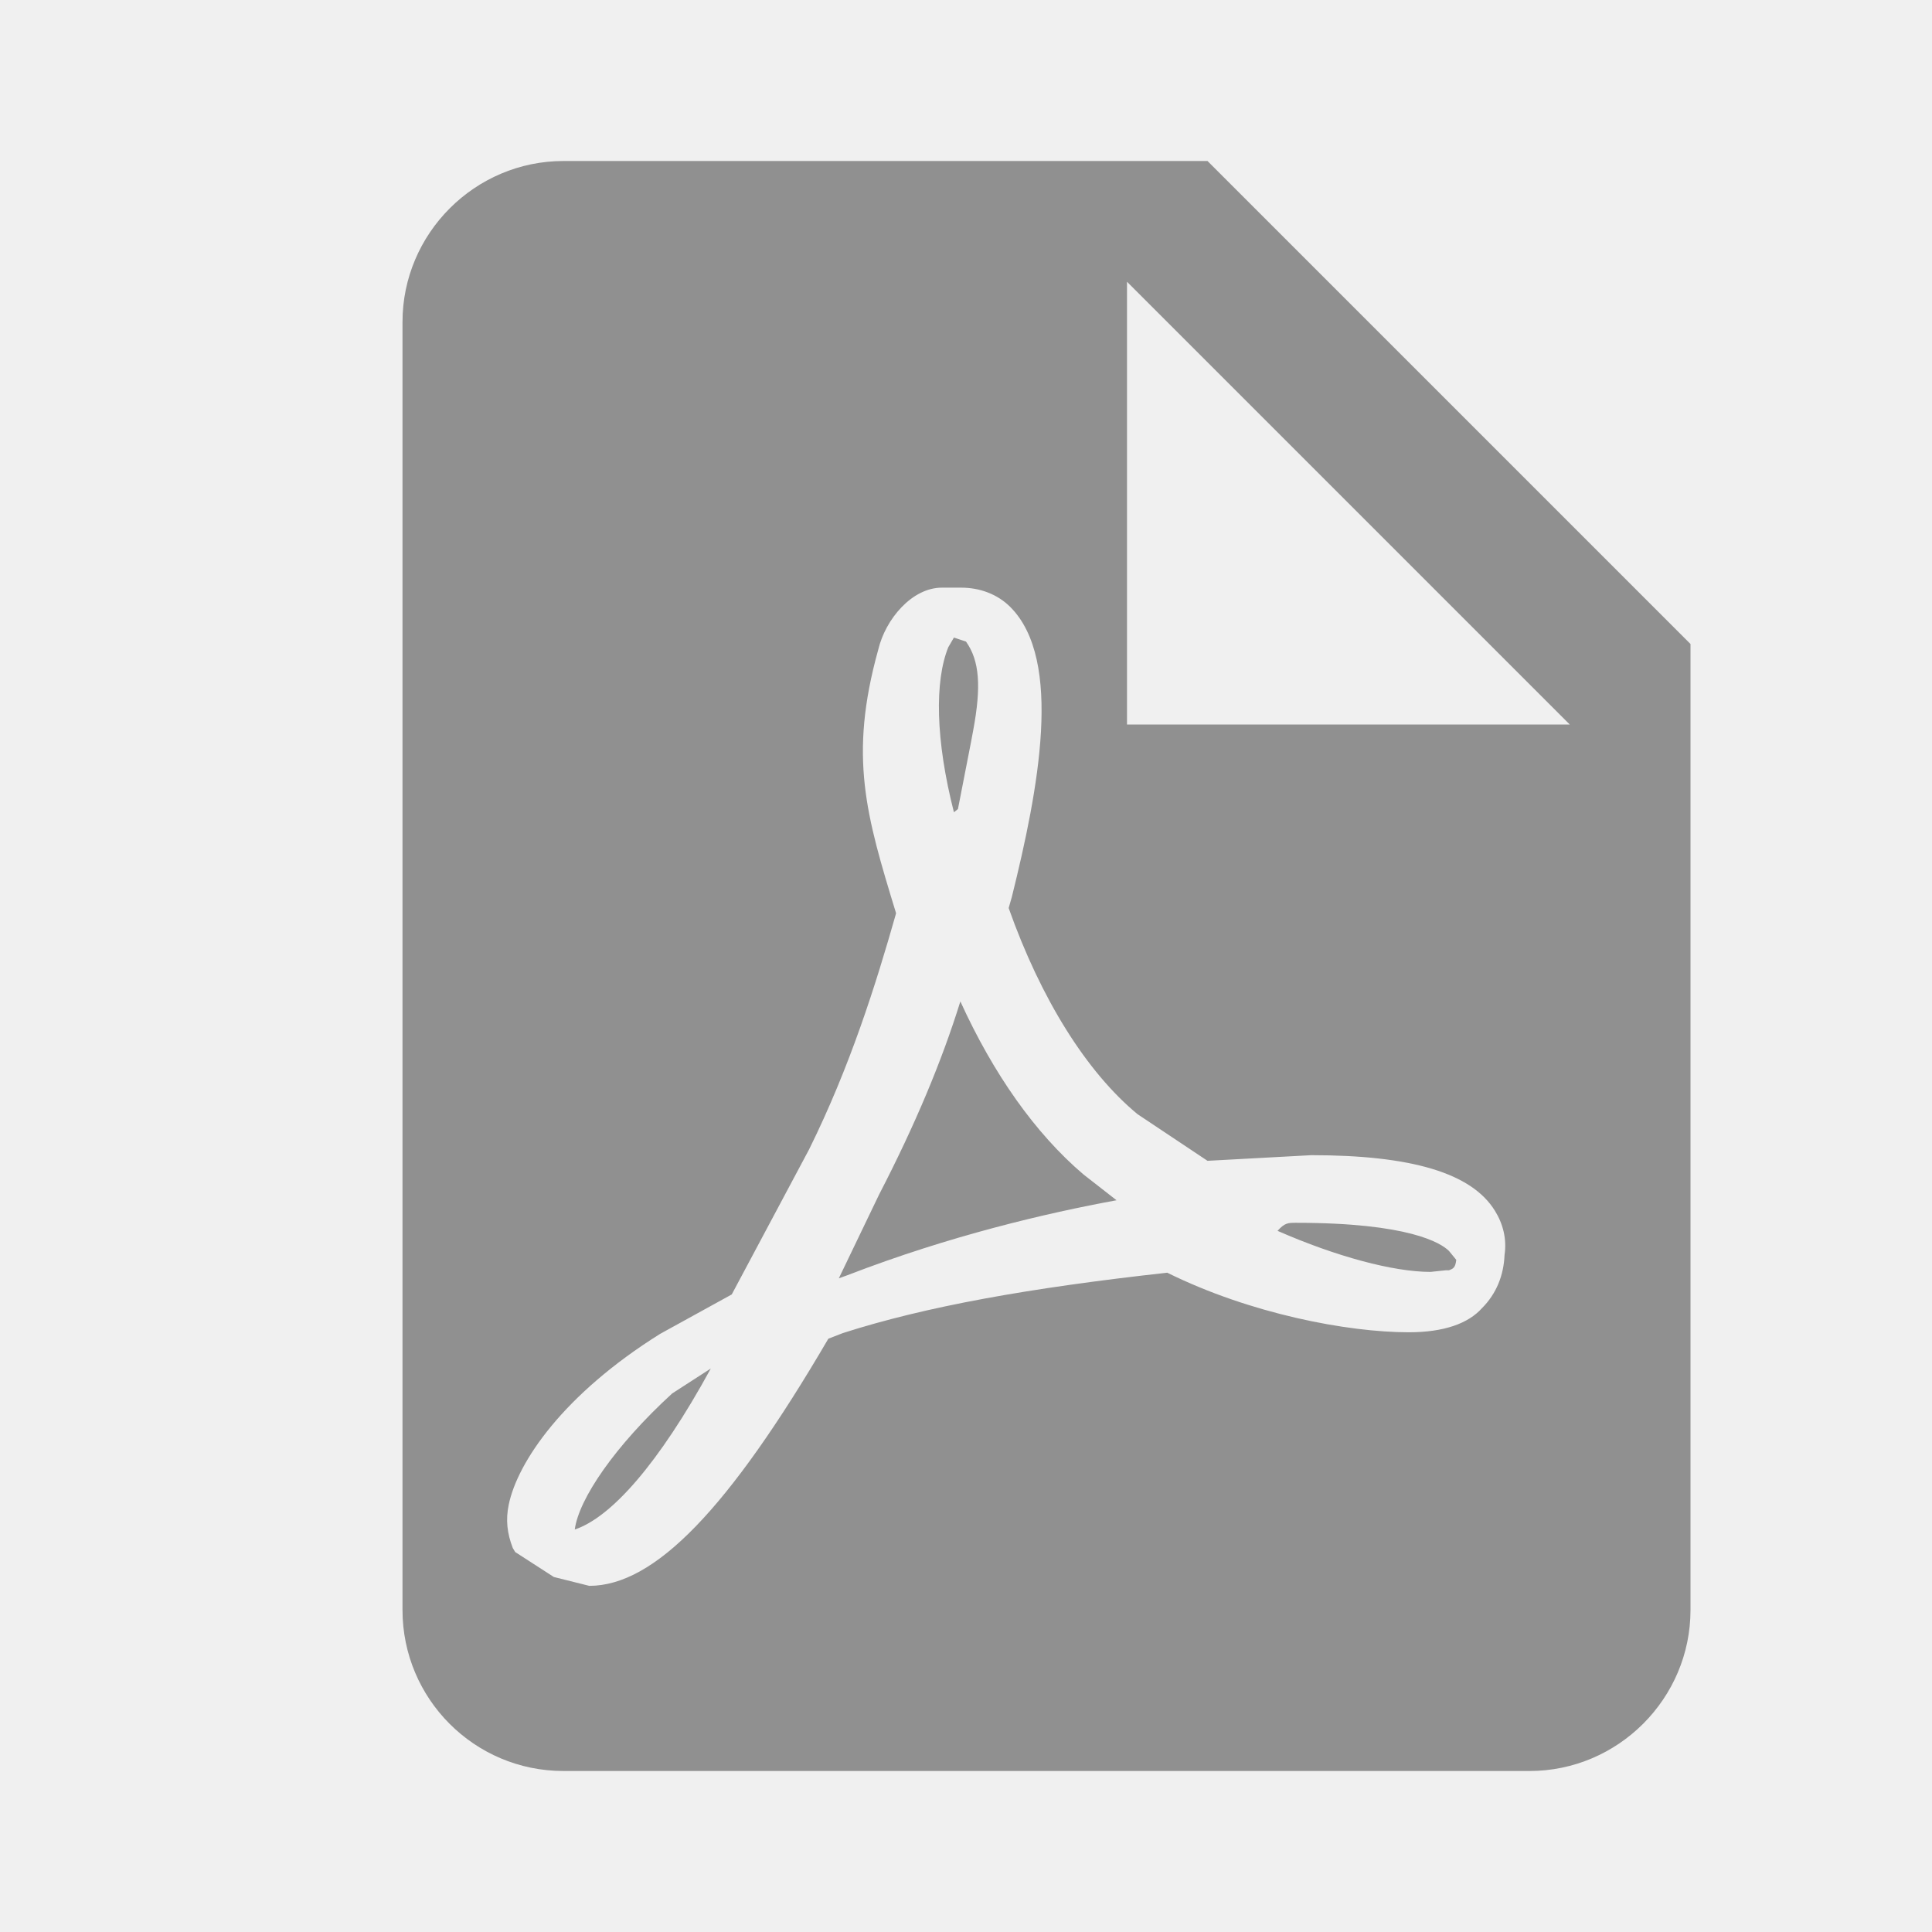
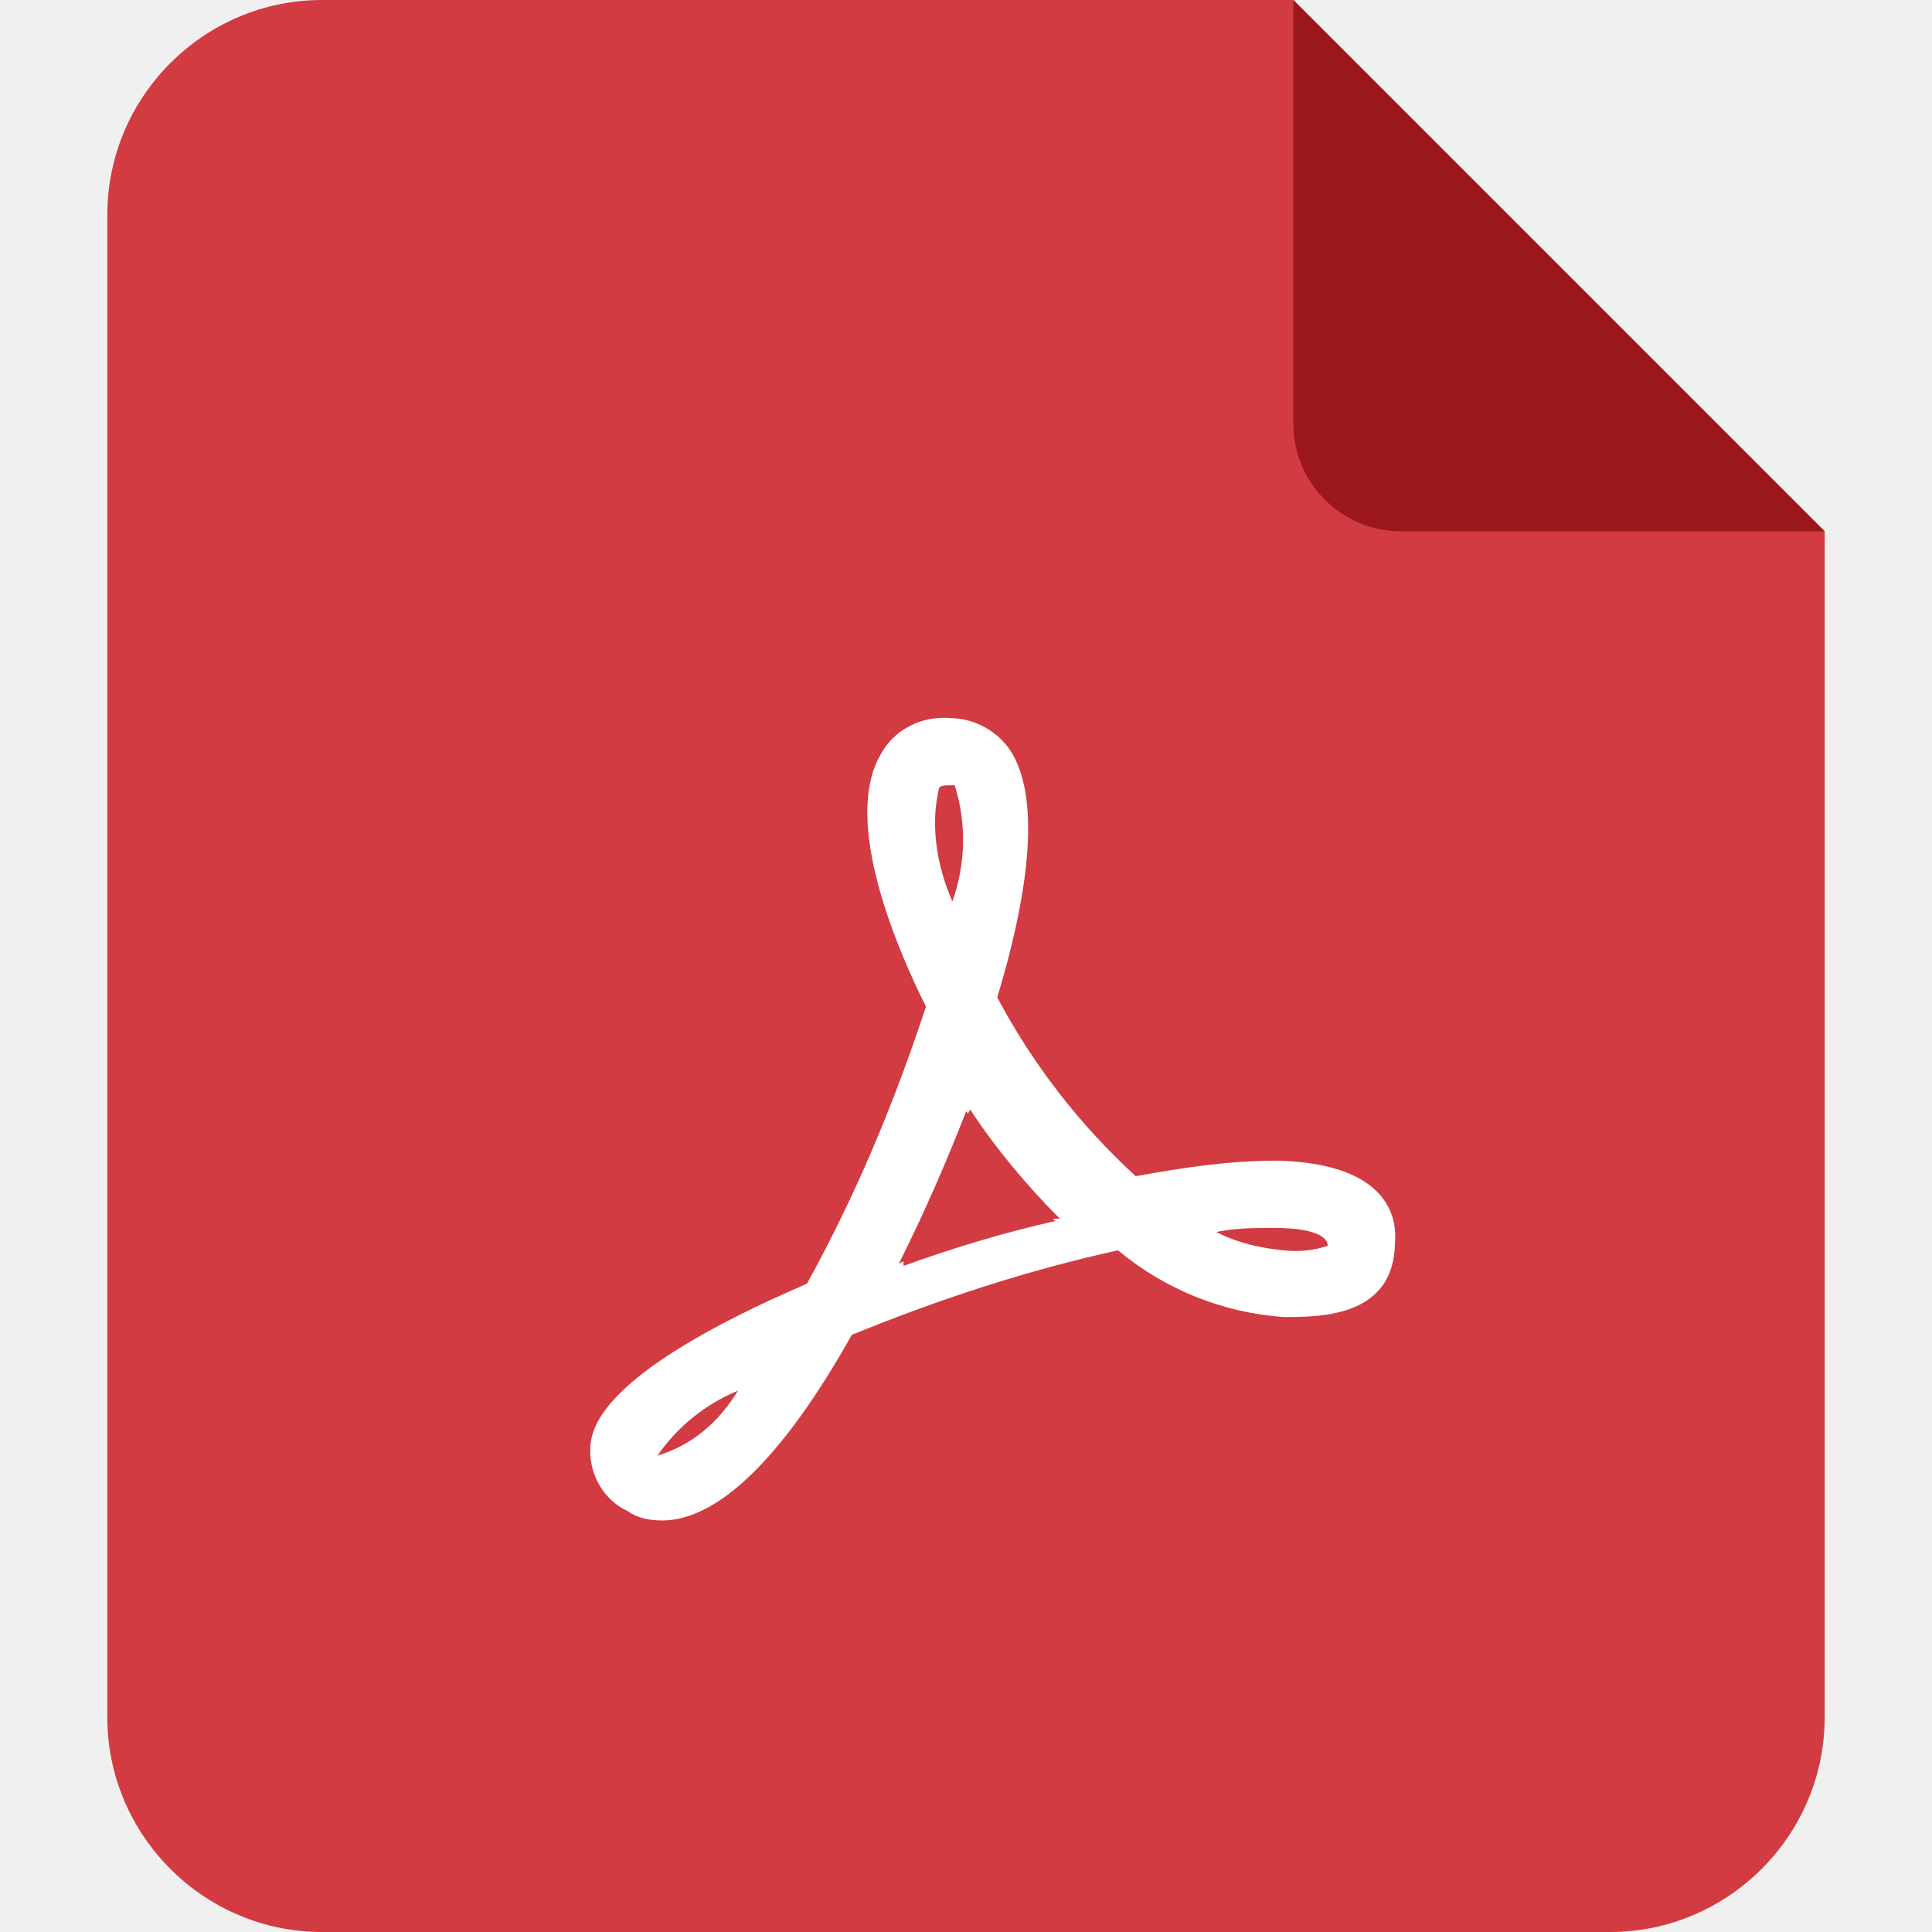
- <svg xmlns="http://www.w3.org/2000/svg" t="1649836707454" class="icon" viewBox="0 0 1024 1024" version="1.1" p-id="19676" width="16" height="16">
-   <path d="M597.333 384 832 384 597.333 149.333 597.333 384M298.667 85.333 640 85.333 896 341.333 896 853.333C896 900.267 857.6 938.667 810.667 938.667L298.667 938.667C251.307 938.667 213.333 900.267 213.333 853.333L213.333 170.667C213.333 123.733 251.733 85.333 298.667 85.333M509.013 530.773C526.507 569.173 548.693 600.747 574.293 622.507L591.787 636.16C554.667 642.987 503.467 654.933 449.28 675.84L449.28 675.84 444.587 677.547 465.92 633.173C485.12 596.053 499.2 562.347 509.013 530.773M785.493 693.333C793.173 685.653 797.013 675.84 797.44 665.173 798.72 656.64 796.587 648.533 792.32 641.707 779.947 621.653 747.947 612.267 695.04 612.267L640 615.253 602.88 590.507C576 568.32 551.68 529.493 534.613 481.28L536.32 475.307C550.4 418.56 563.627 349.867 535.467 321.707 528.64 314.88 519.253 311.467 509.44 311.467L499.2 311.467C483.413 311.467 469.333 328.107 465.493 344.32 449.707 401.067 459.093 432.213 474.88 483.84L474.88 484.267C464.213 521.813 450.56 565.333 428.8 609.28L387.84 686.08 349.867 706.987C298.667 738.987 274.347 774.827 269.653 797.44 267.947 805.547 268.8 812.8 271.787 820.48L273.067 822.613 293.547 835.84 312.32 840.533C346.88 840.533 386.133 800 439.04 709.547L446.72 706.56C490.667 692.48 545.28 682.667 618.667 674.56 662.613 696.32 714.24 706.133 746.667 706.133 765.44 706.133 778.24 701.44 785.493 693.333M768 663.04 771.84 667.733C771.413 672 770.133 672.427 768 673.28L766.293 673.28 758.187 674.133C738.56 674.133 708.267 666.027 677.12 652.373 680.96 648.107 682.667 648.107 686.933 648.107 746.667 648.107 763.733 658.773 768 663.04M376.747 725.333C349.013 776.107 323.84 804.267 304.64 810.667 306.773 794.453 325.973 766.293 356.267 738.56L376.747 725.333M505.6 430.507C495.787 392.107 495.36 360.96 502.613 343.04L505.6 337.92 512 340.053C519.253 350.293 520.107 363.947 515.84 386.987L514.56 393.813 507.733 428.8 505.6 430.507Z" p-id="19677" fill="rgba(0, 0, 0, 0.4)" />
+ <svg xmlns="http://www.w3.org/2000/svg" t="1653709571792" class="icon" viewBox="0 0 1024 1024" version="1.1" p-id="1962" width="128" height="128">
+   <path d="M967.111 281.6V910.222c0 62.578-51.2 113.778-113.778 113.778H170.667c-62.578 0-113.778-51.2-113.778-113.778V113.778c0-62.578 51.2-113.778 113.778-113.778h514.844L967.111 281.6z" fill="#D23B41" p-id="1963" />
+   <path d="M685.511 224.711V0L967.111 281.6H742.4c-31.289 0-56.889-25.6-56.889-56.889" fill="#9C171C" p-id="1964" />
+   <path d="M680.277 662.699c-11.89-1.195-23.751-3.641-35.641-9.728 10.667-2.133 20.11-2.133 30.777-2.133 23.751 0 28.331 5.774 28.331 9.444-6.997 2.418-15.246 3.356-23.467 2.418z m-120.946-15.531c-25.884 5.803-54.556 14.336-80.441 23.78v-2.446l-2.446 1.223c13.084-26.197 25.003-53.333 35.641-80.754l0.939 1.223 1.195-2.133c13.113 20.11 29.867 40.22 47.531 57.884h-3.641l1.223 1.223zM497.778 417.451c1.223-1.223 3.669-1.223 4.551-1.223h3.698a96.74 96.74 0 0 1-1.252 61.554c-8.22-18.916-11.861-40.22-6.997-60.331zM352.142 770.276l-3.669 1.223a96.768 96.768 0 0 1 42.667-34.418c-9.444 15.502-22.556 27.392-38.997 33.195z m324.494-155.108c-25.003 0-49.664 3.669-74.667 8.249a353.365 353.365 0 0 1-73.415-94.777c20.11-66.418 21.333-111.218 5.774-132.551a39.253 39.253 0 0 0-30.748-15.502c-15.246-1.223-29.582 6.087-36.58 18.887-21.333 35.641 9.444 105.415 23.78 134.059-16.782 50.887-36.864 99.328-63.09 146.859-112.412 48.441-114.859 77.995-114.859 88.661 0 13.084 7.31 26.197 20.11 32 4.864 3.641 11.89 4.836 17.977 4.836 29.582 0 64-33.195 100.551-98.389 46.308-18.887 92.615-34.133 141.084-44.8a153.941 153.941 0 0 0 87.723 35.356c20.11 0 59.108 0 59.108-40.22 1.223-15.531-6.997-41.444-62.748-42.667z" fill="#FFFFFF" p-id="1965" />
</svg>
